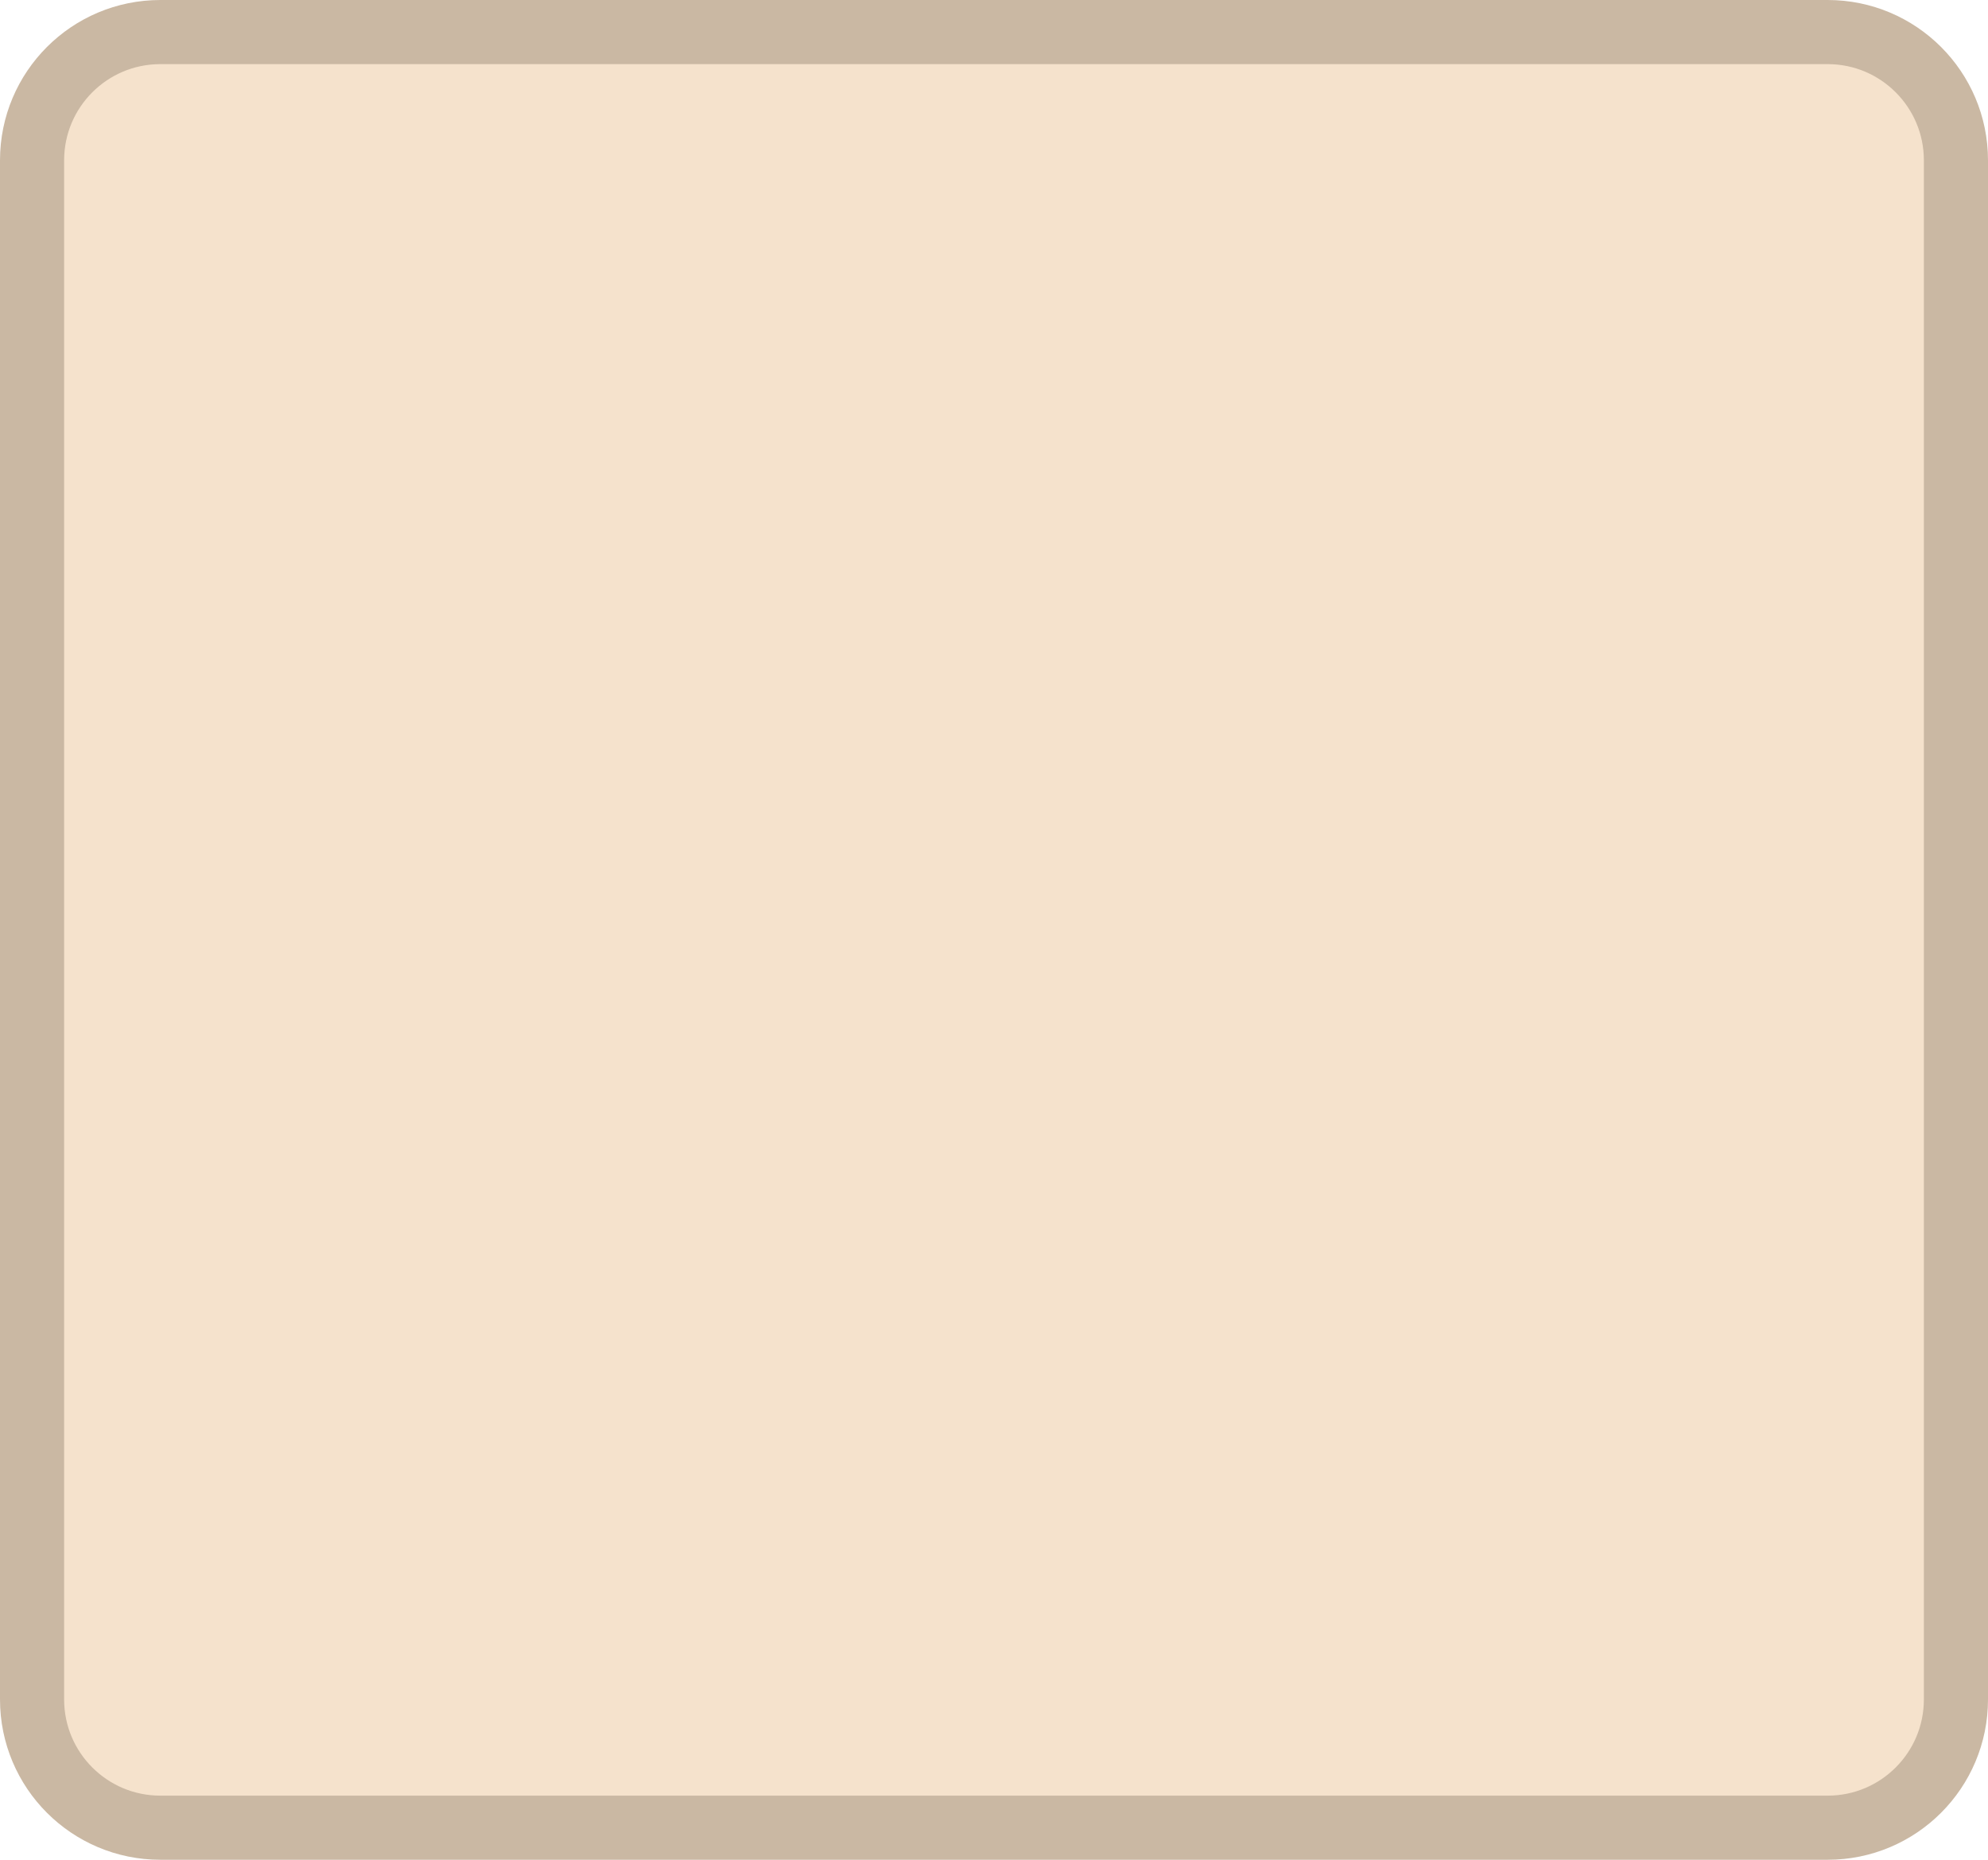
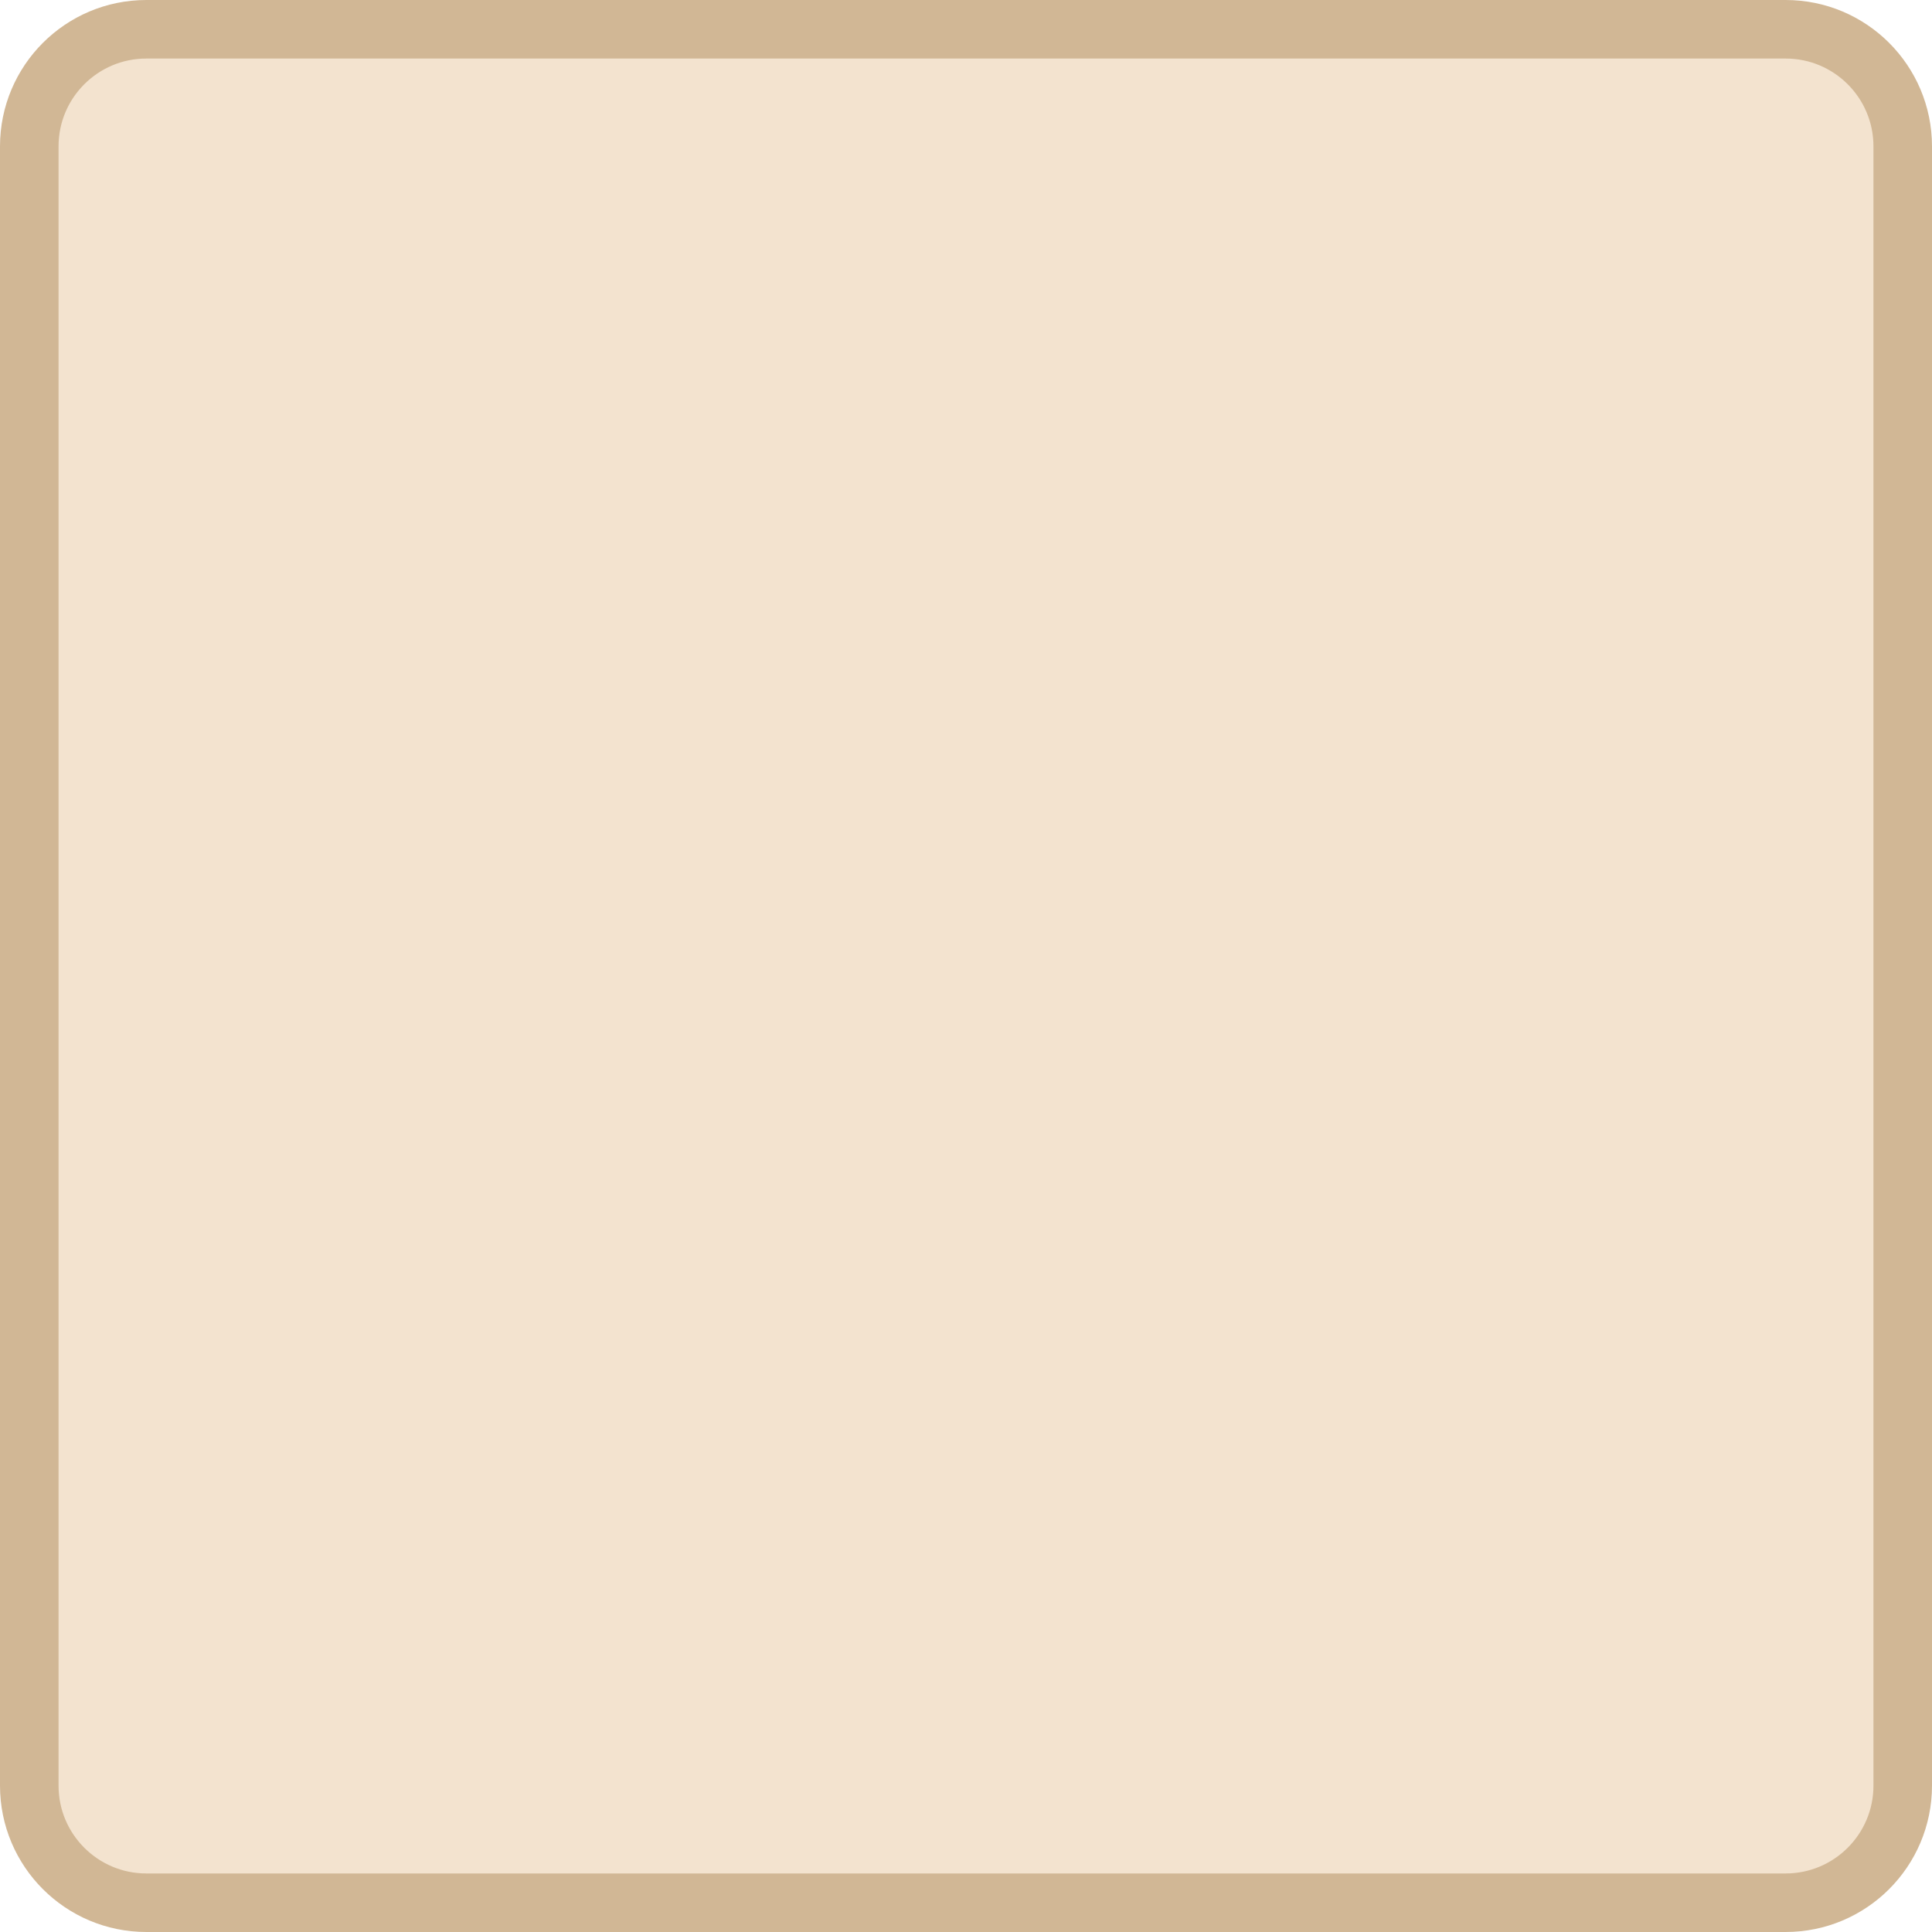
- <svg xmlns="http://www.w3.org/2000/svg" width="100%" height="100%" viewBox="0 0 31 29">
-   <rect x="0.5" y="0.5" width="30" height="28" rx="2" ry="2" id="shield" style="fill:#f5e2cc;stroke:#cab8a3;stroke-width:1;" />
+ <svg xmlns="http://www.w3.org/2000/svg" width="100%" height="100%" viewBox="0 0 33.0 33.0">
+   <rect x="0.5" y="0.5" width="32.0" height="32.0" rx="2" ry="2" id="shield" style="fill:#f3e3cf;stroke:#d1b795;stroke-width:1;" />
</svg>
